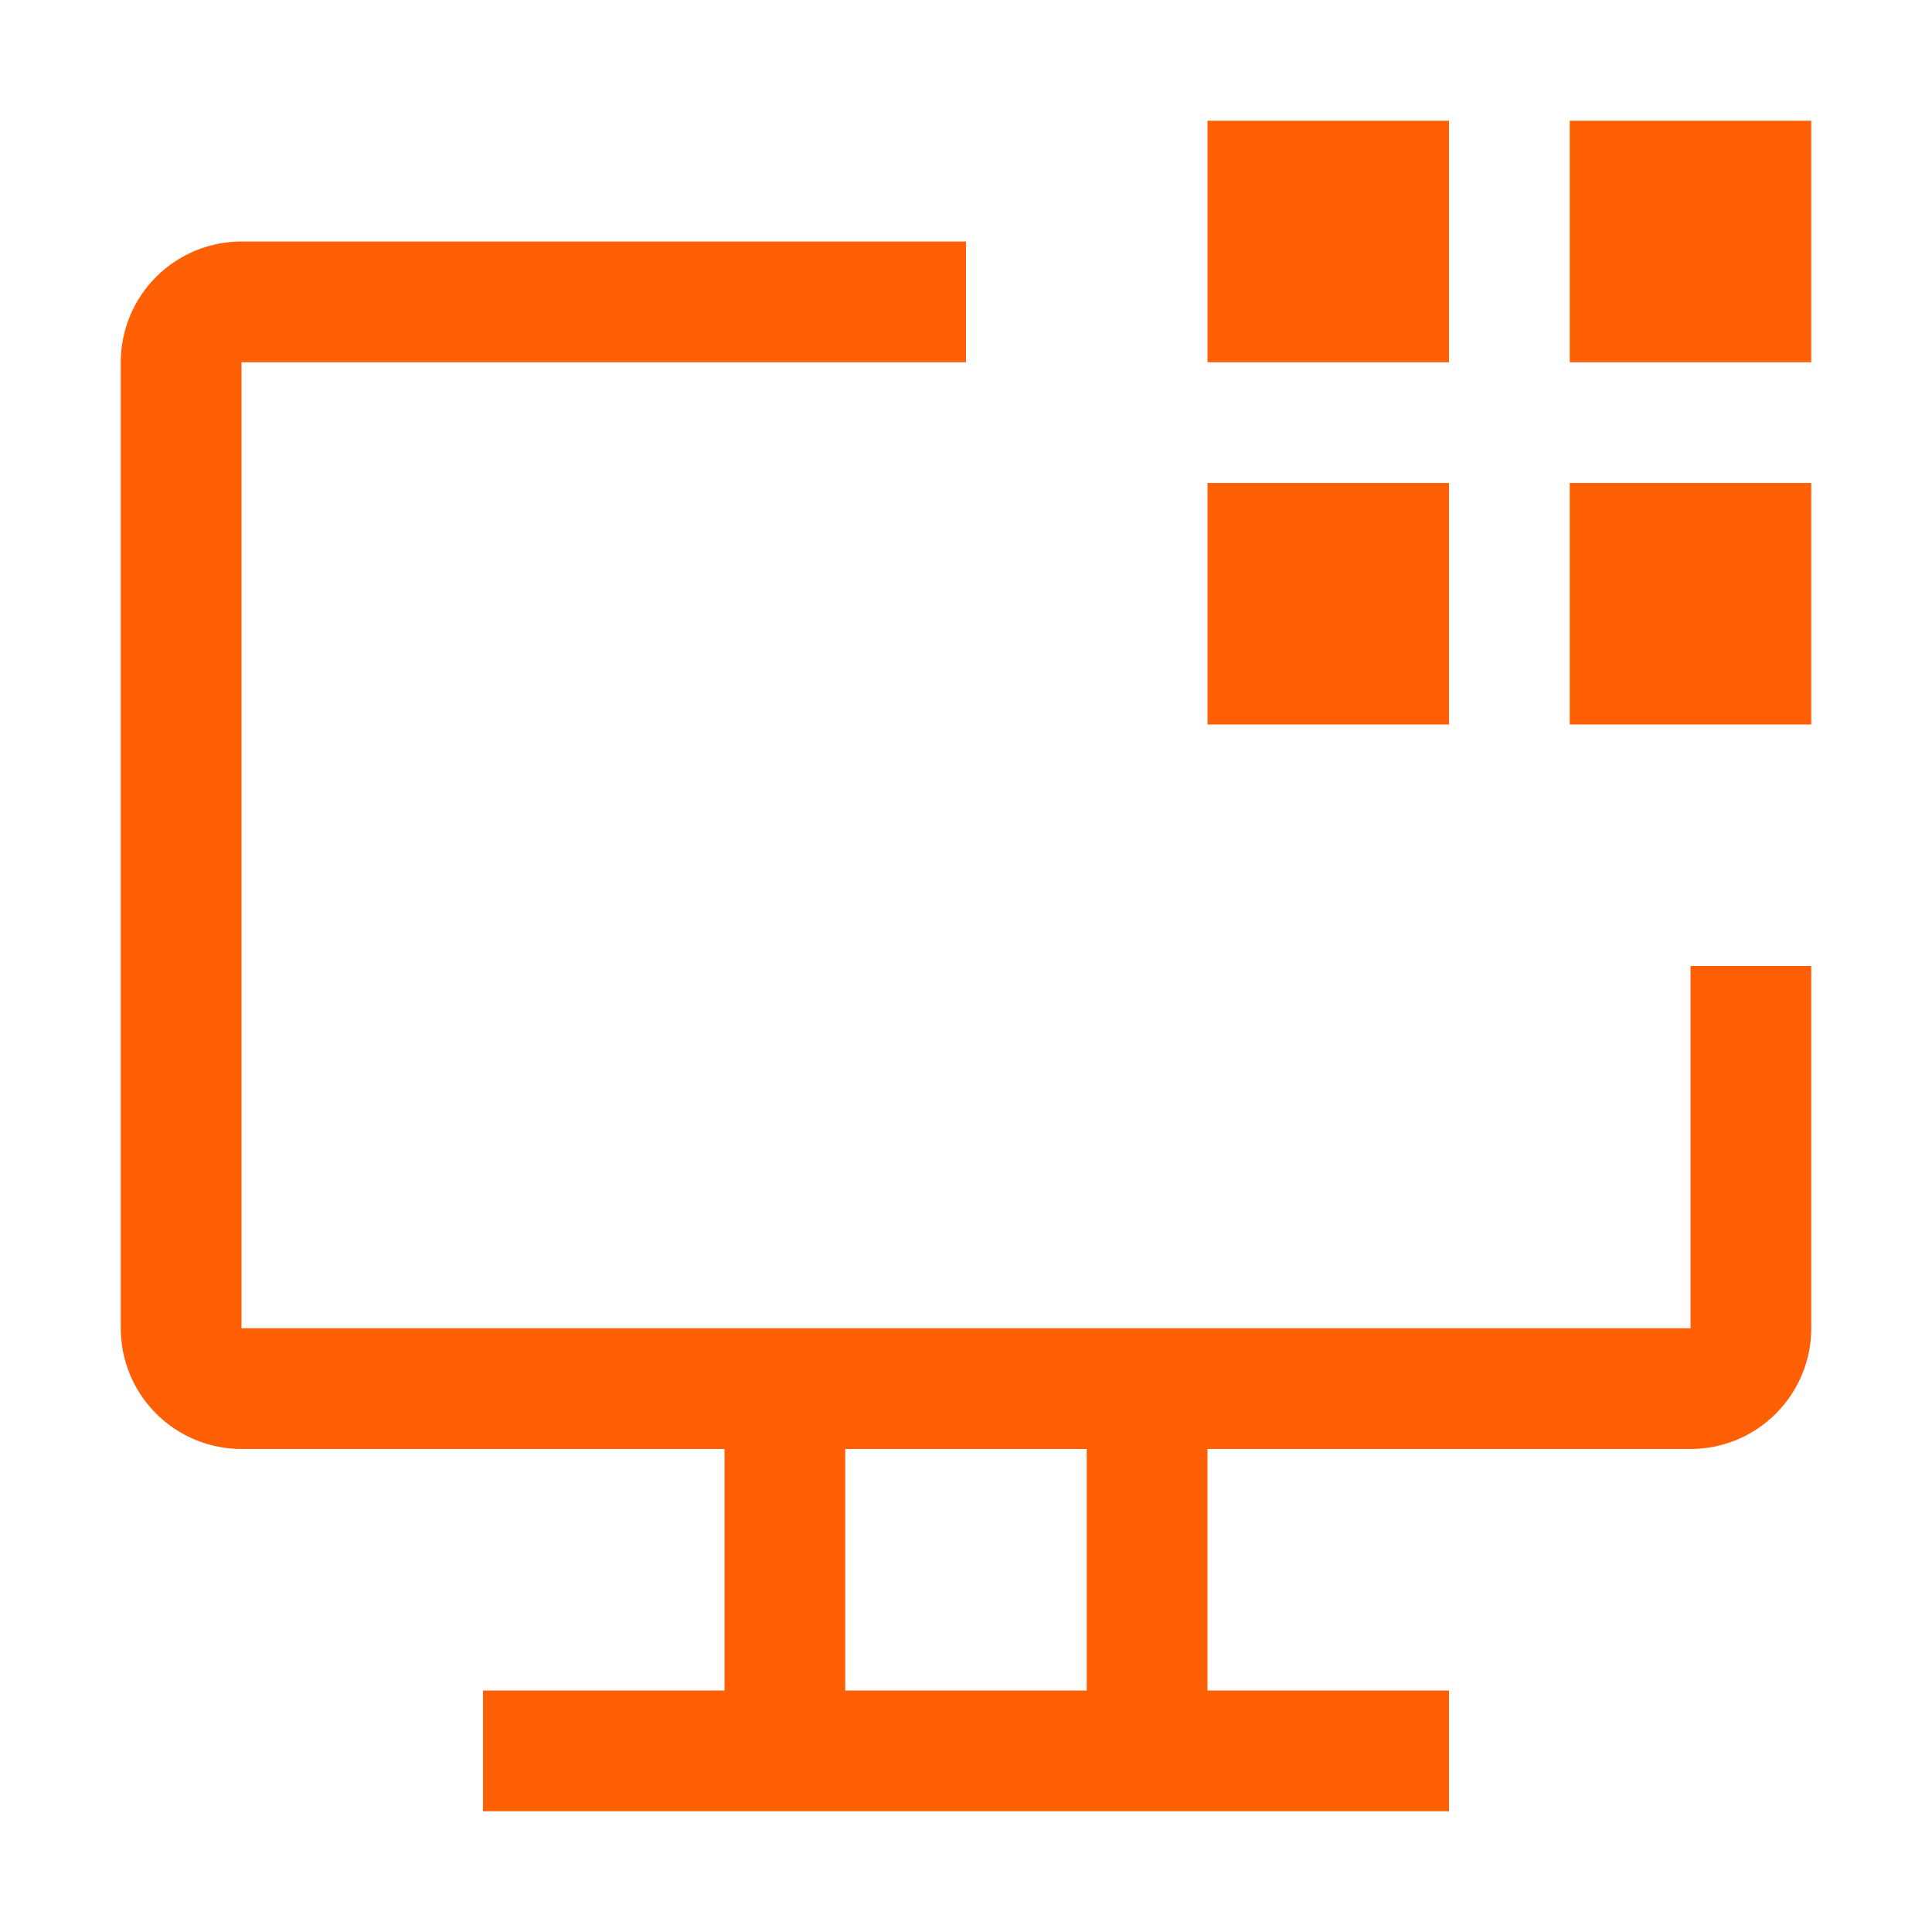
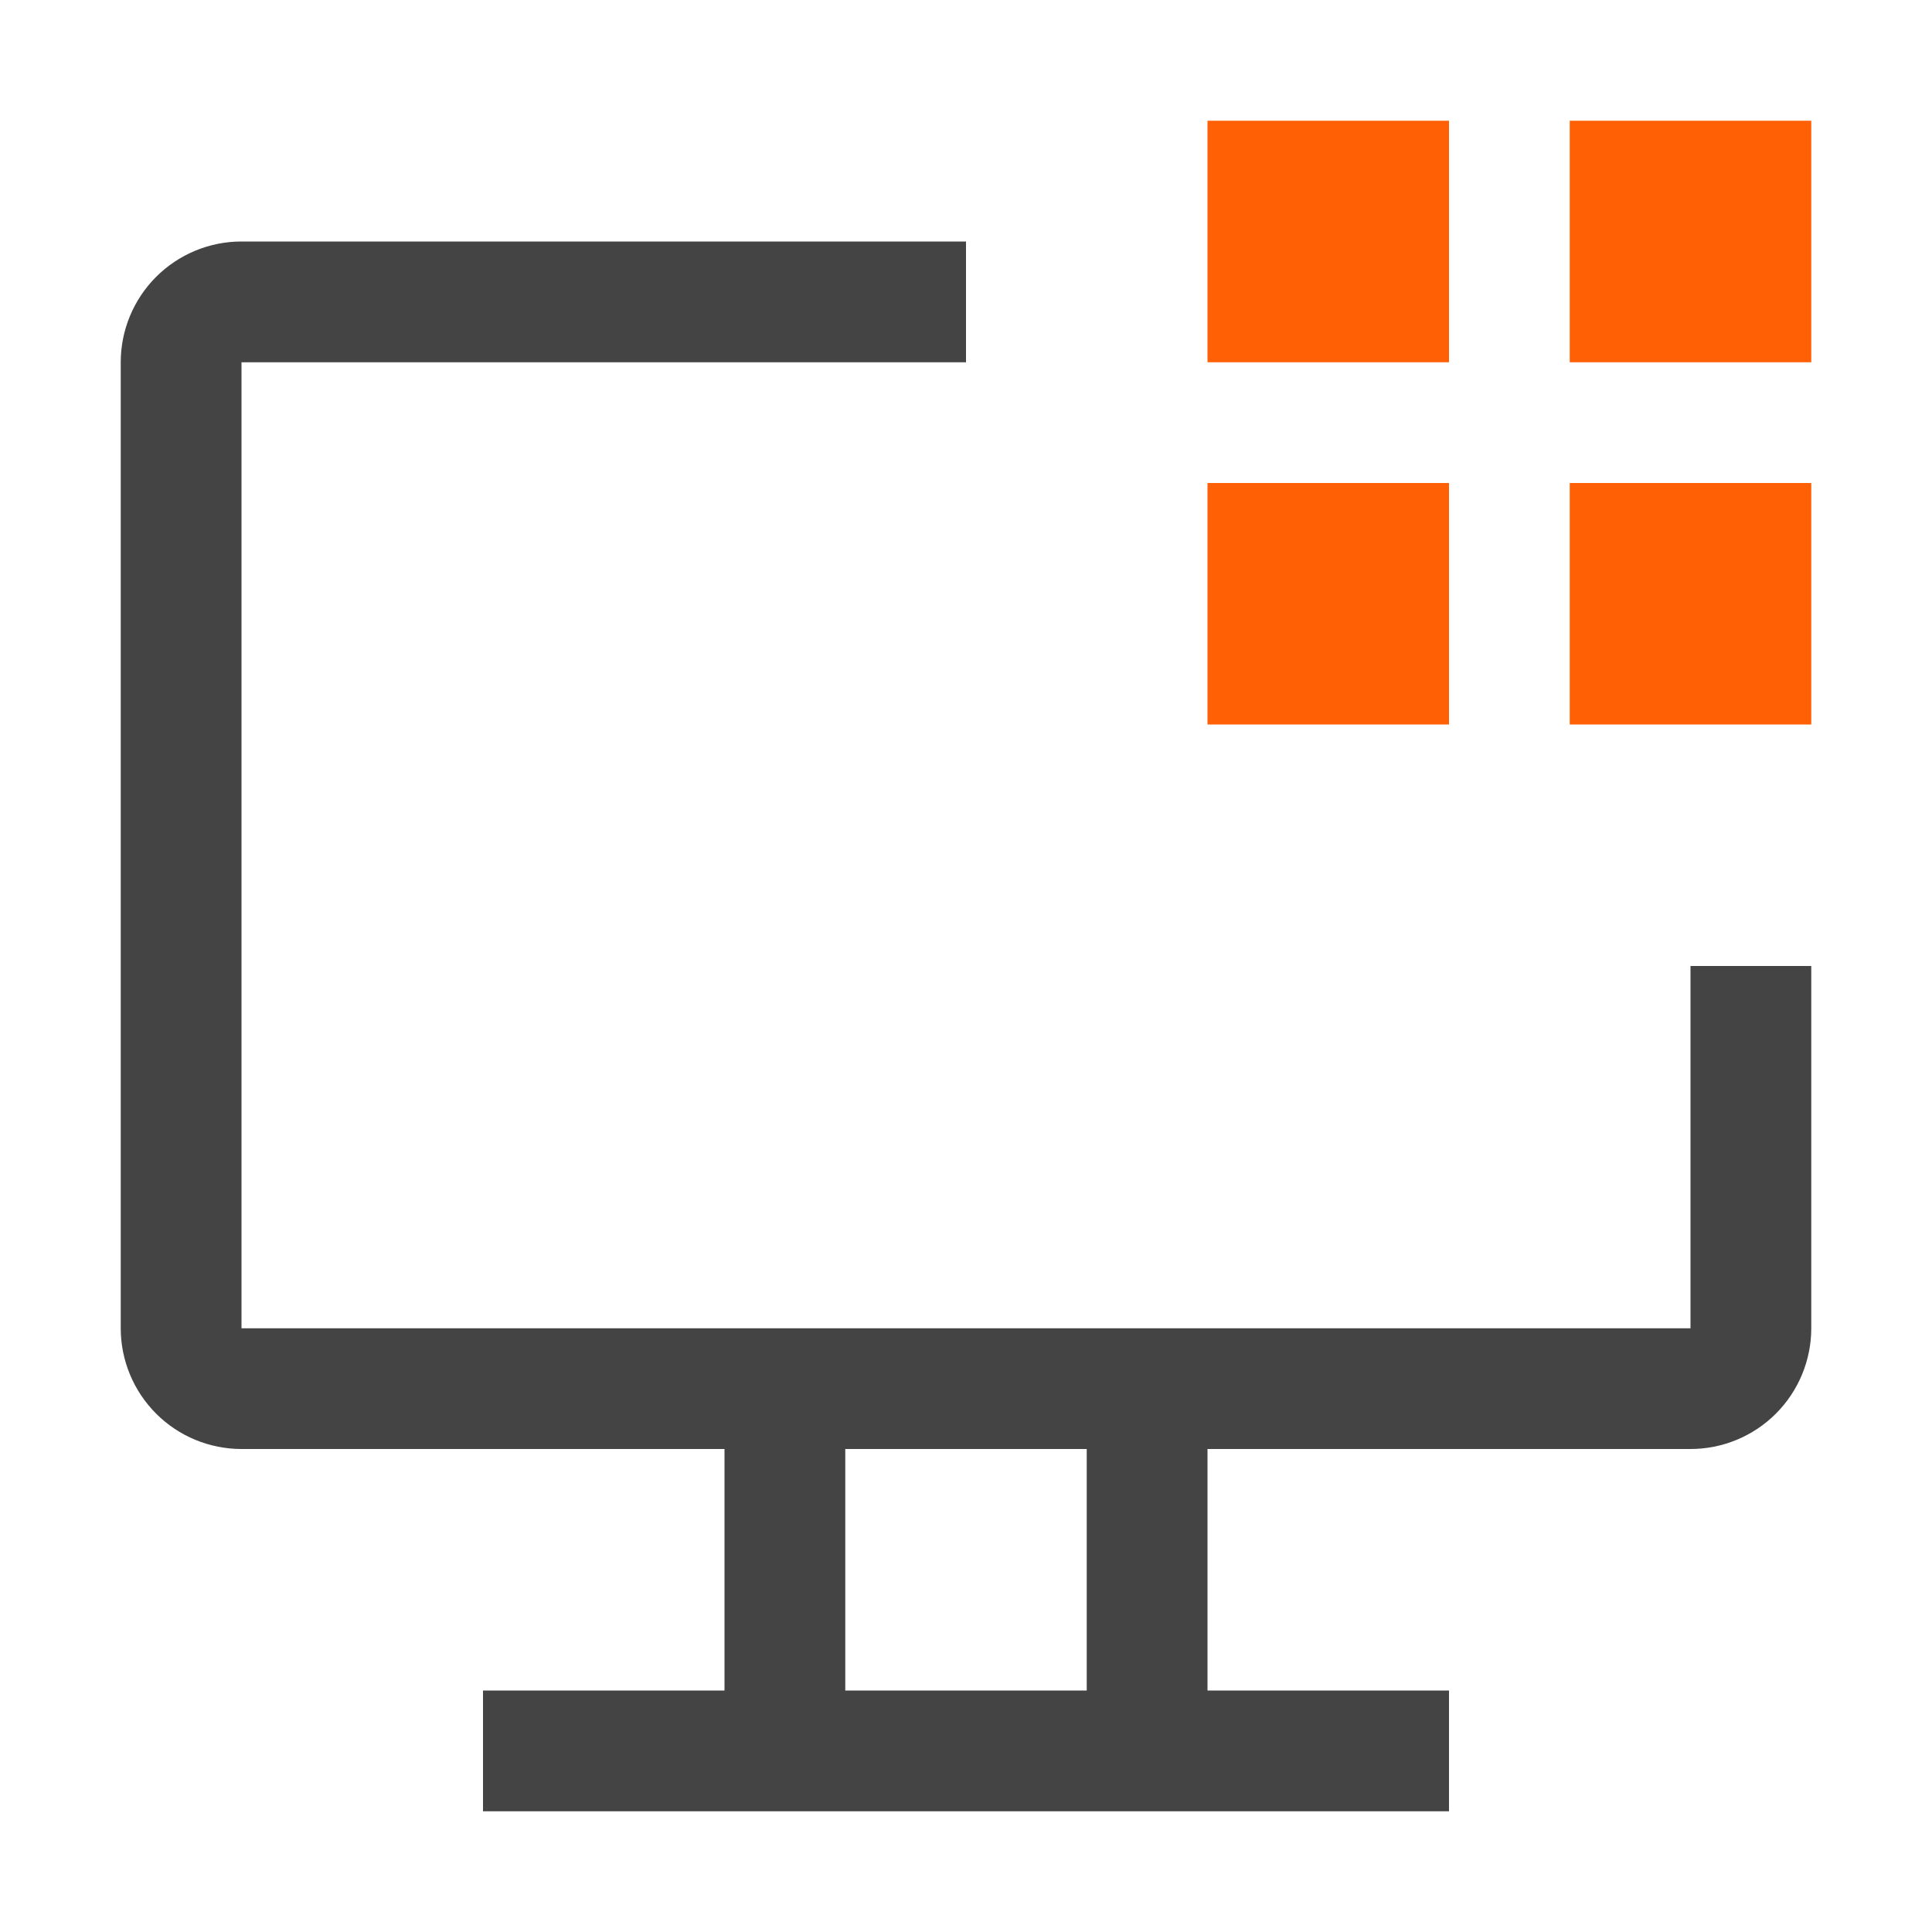
- <svg xmlns="http://www.w3.org/2000/svg" width="26" height="26" viewBox="0 0 26 26" fill="none">
-   <path d="M21.125 1.625H24.375V4.875H21.125V1.625Z" fill="#FF6006" />
-   <path d="M21.125 6.5H24.375V9.75H21.125V6.5Z" fill="#FF6006" />
-   <path d="M16.25 1.625H19.5V4.875H16.25V1.625Z" fill="#FF6006" />
-   <path d="M16.25 6.5H19.5V9.75H16.25V6.5Z" fill="#FF6006" />
-   <path d="M22.75 13V17.875H3.25V4.875H13V3.25H3.25C2.819 3.25 2.406 3.421 2.101 3.726C1.796 4.031 1.625 4.444 1.625 4.875V17.875C1.625 18.306 1.796 18.719 2.101 19.024C2.406 19.329 2.819 19.5 3.25 19.5H9.75V22.75H6.5V24.375H19.5V22.75H16.25V19.5H22.75C23.181 19.5 23.594 19.329 23.899 19.024C24.204 18.719 24.375 18.306 24.375 17.875V13H22.75ZM14.625 22.75H11.375V19.5H14.625V22.75Z" fill="#FF6006" />
+ <svg xmlns="http://www.w3.org/2000/svg" width="57" height="57" viewBox="0 0 57 57" fill="none">
+   <path d="M46.312 3.562H53.438V10.688H46.312V3.562Z" fill="#FF6006" />
+   <path d="M46.312 14.25H53.438V21.375H46.312V14.25Z" fill="#FF6006" />
+   <path d="M35.625 3.562H42.75V10.688H35.625V3.562Z" fill="#FF6006" />
+   <path d="M35.625 14.25H42.75V21.375H35.625V14.25Z" fill="#FF6006" />
+   <path d="M49.875 28.5V39.188H7.125V10.688H28.5V7.125H7.125C6.18 7.125 5.274 7.5 4.606 8.168C3.938 8.837 3.562 9.743 3.562 10.688V39.188C3.562 40.132 3.938 41.038 4.606 41.707C5.274 42.375 6.18 42.75 7.125 42.75H21.375V49.875H14.25V53.438H42.75V49.875H35.625V42.75H49.875C50.82 42.75 51.726 42.375 52.394 41.707C53.062 41.038 53.438 40.132 53.438 39.188V28.5H49.875ZM32.062 49.875H24.938V42.75H32.062V49.875Z" fill="#444444" />
</svg>
